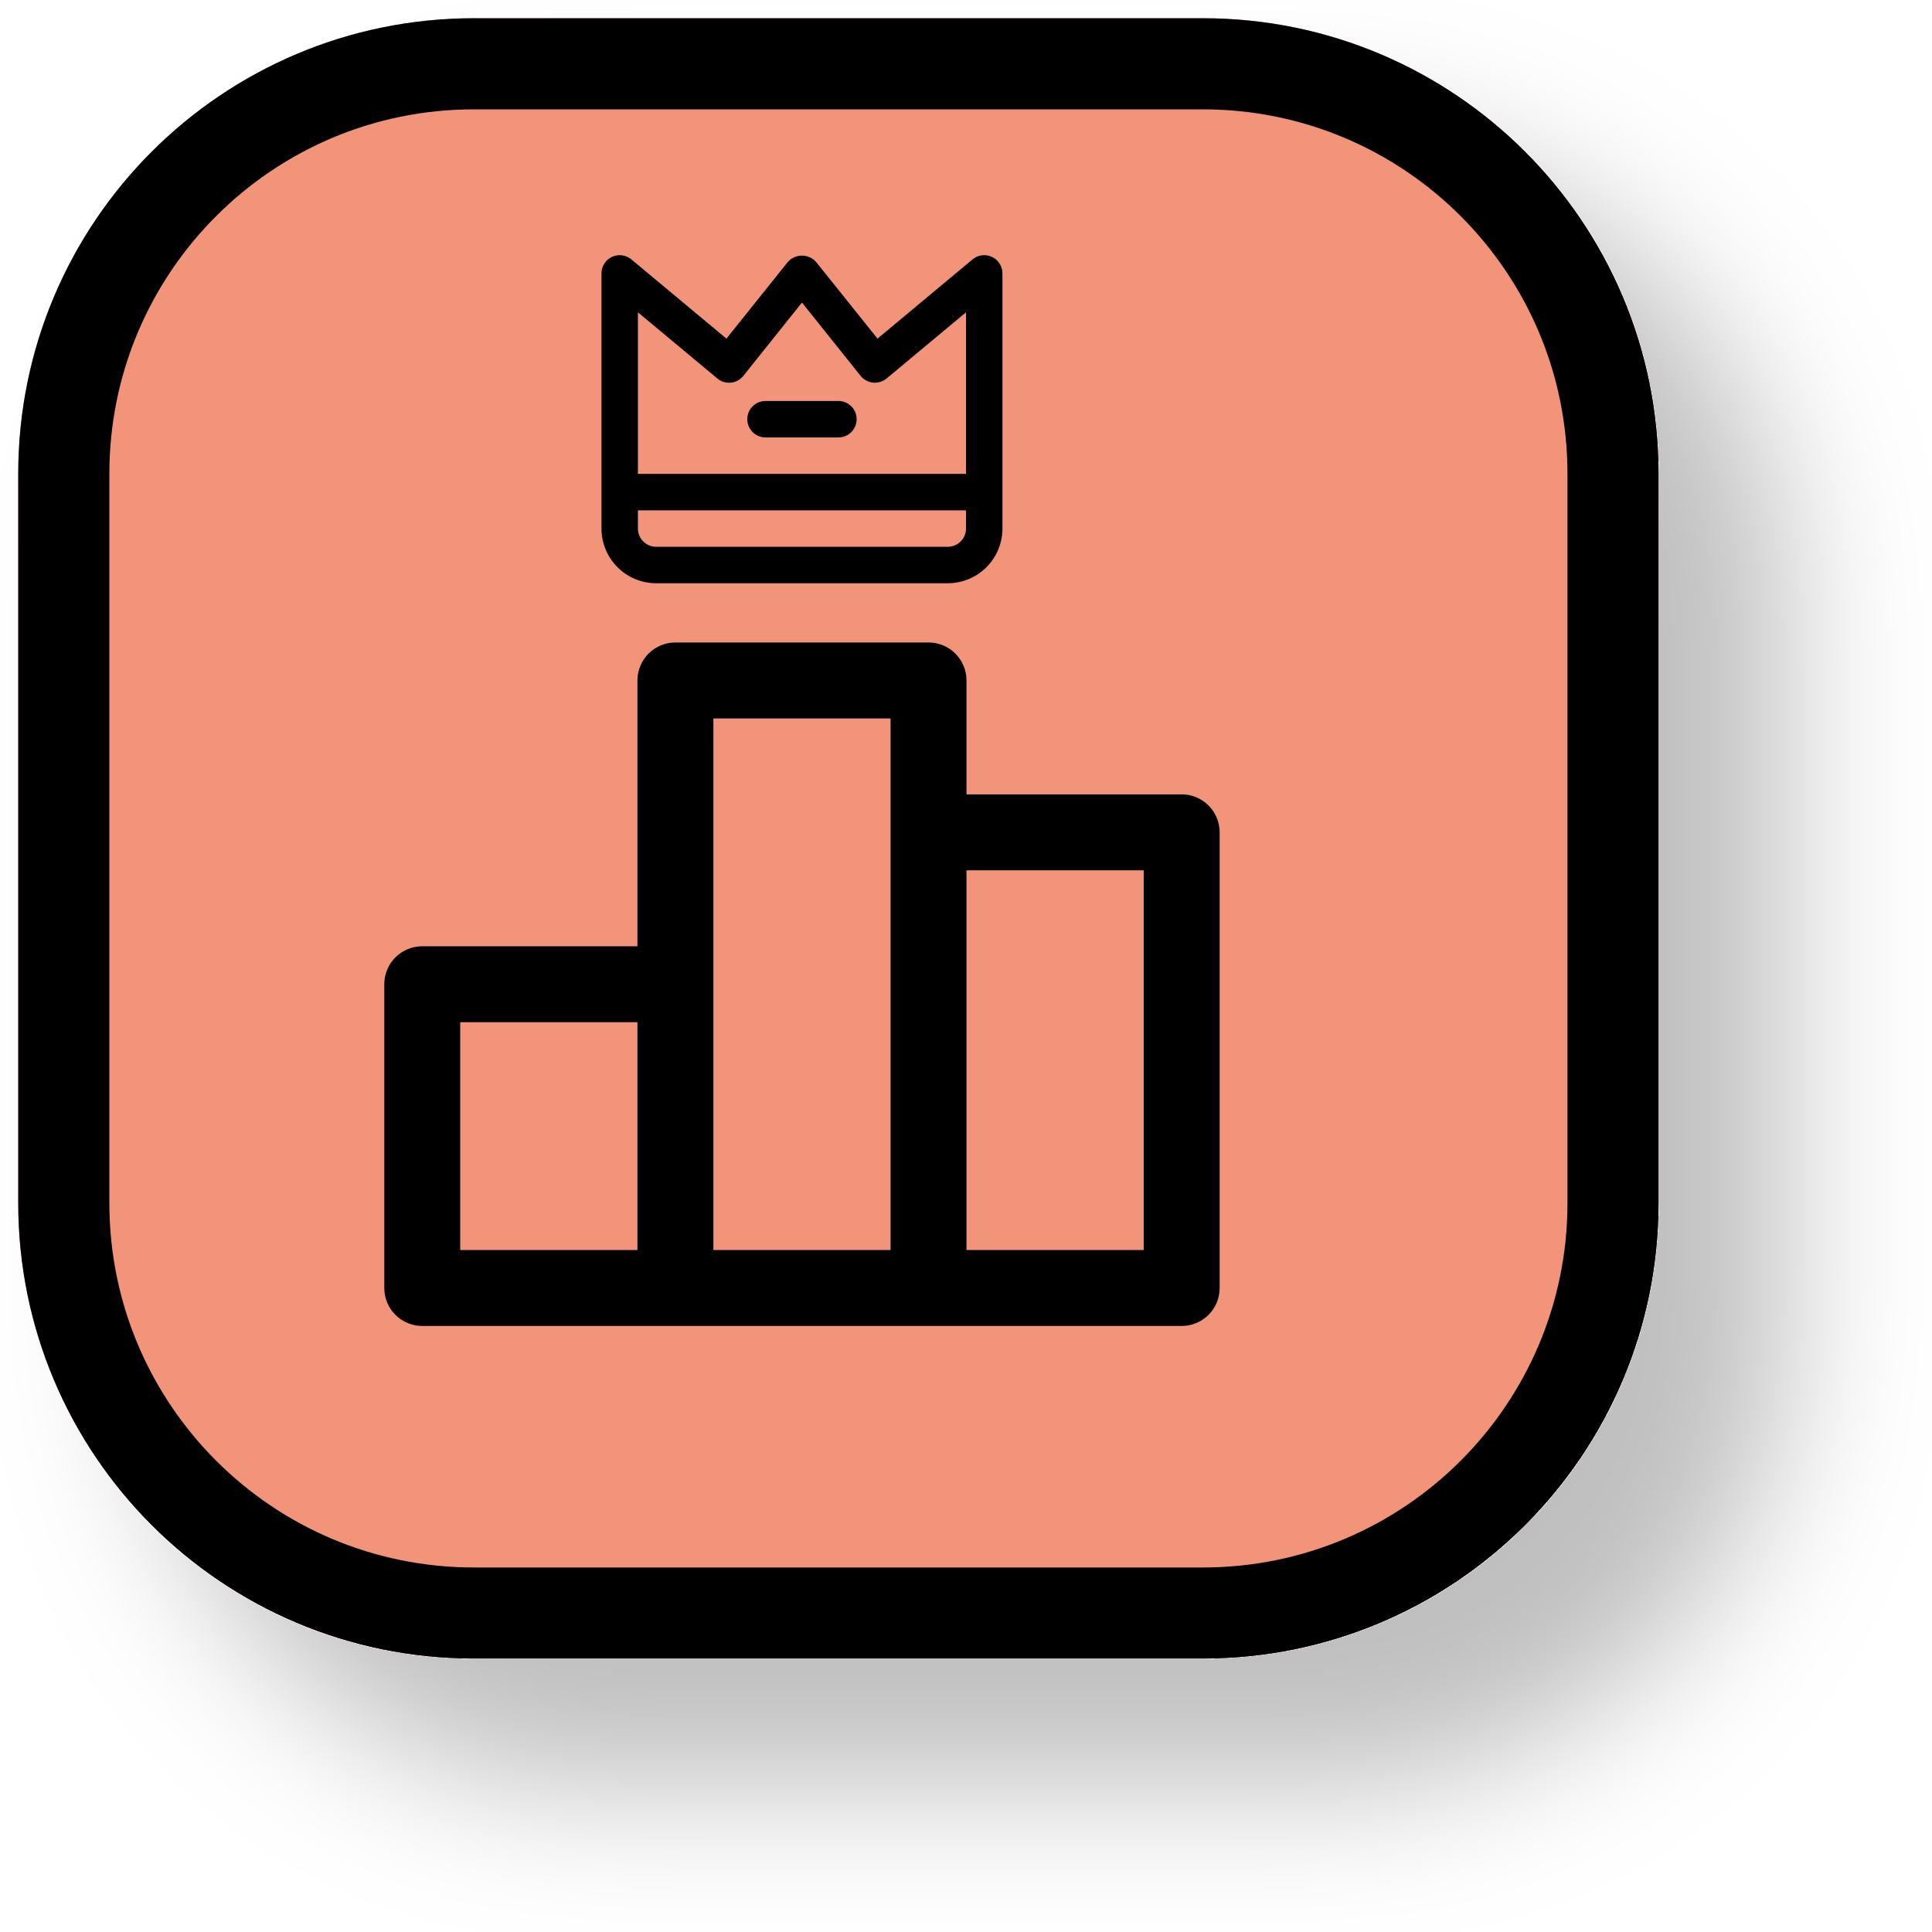
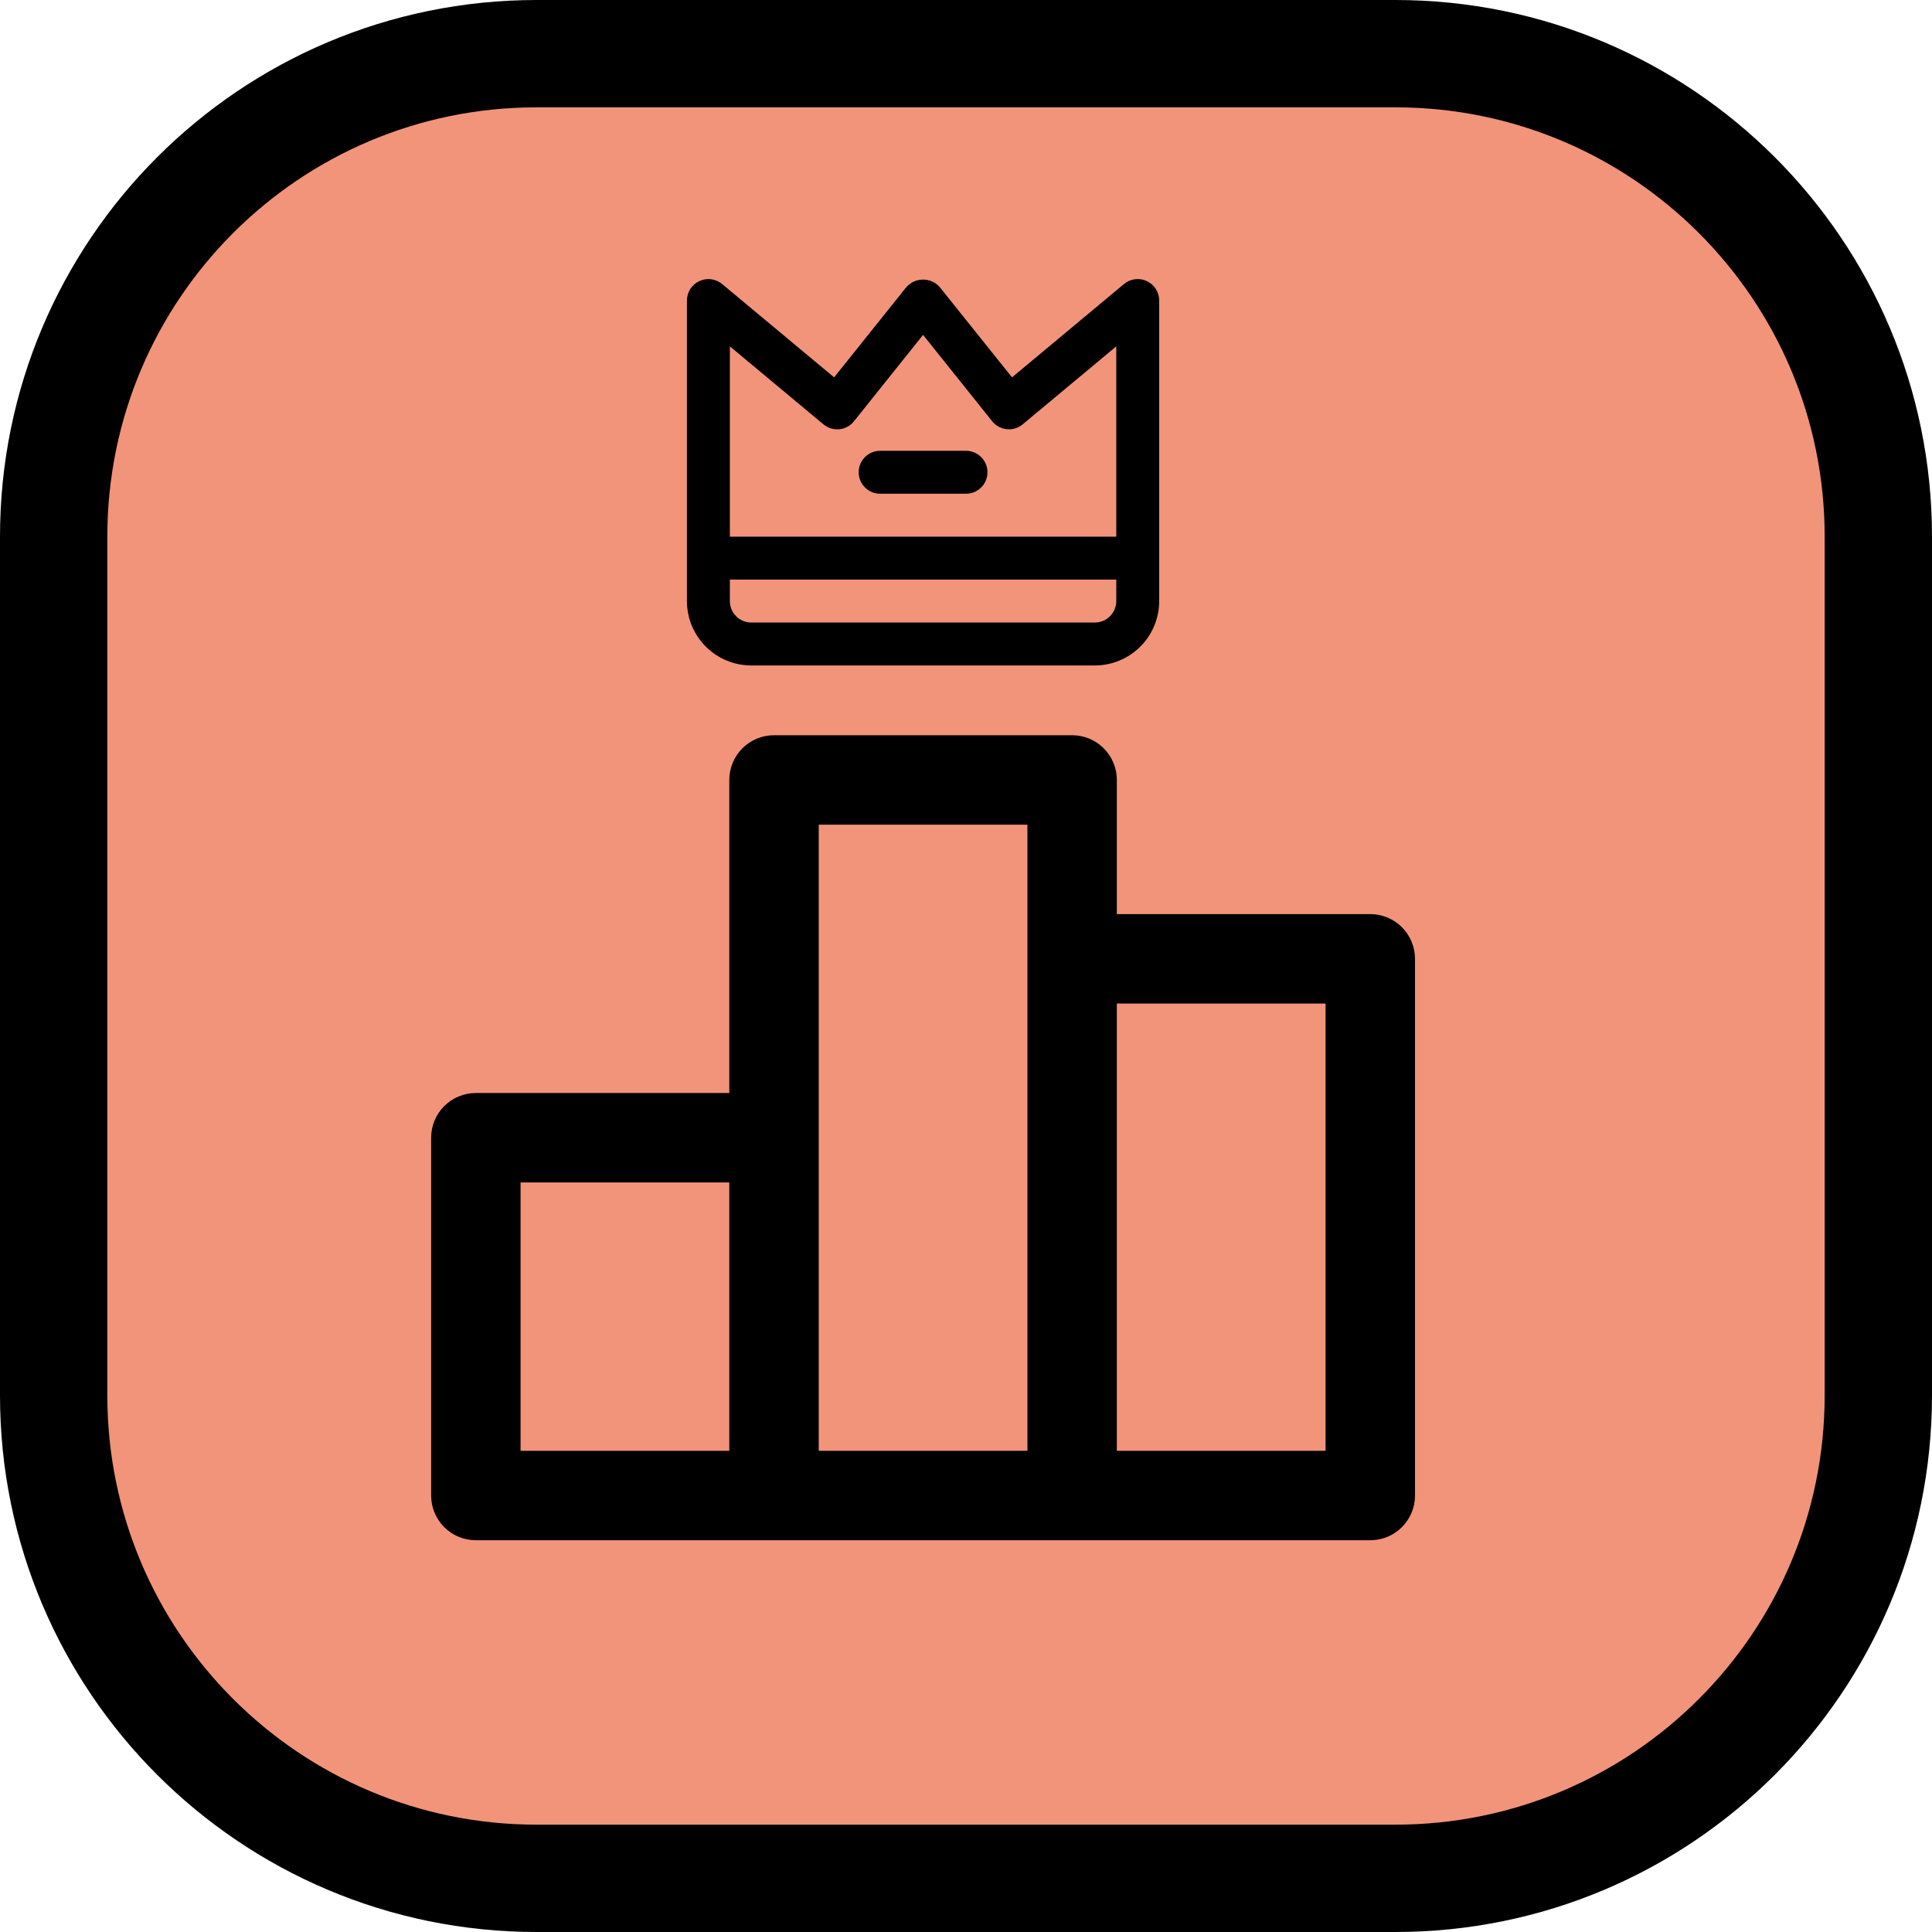
- <svg xmlns="http://www.w3.org/2000/svg" width="106" height="106" viewBox="0 0 106 106" fill="none">
-   <g filter="url(#filter0_d_600_282)">
-     <rect x="1" y="1" width="90" height="90" rx="25" fill="#F29479" />
-     <rect x="3.5" y="3.5" width="85" height="85" rx="22.5" stroke="black" stroke-width="5" />
-   </g>
-   <path d="M64.834 43.583H53.027V37.333C53.027 36.781 52.808 36.251 52.417 35.86C52.026 35.469 51.496 35.25 50.944 35.25H37.056C36.504 35.25 35.974 35.469 35.583 35.86C35.193 36.251 34.973 36.781 34.973 37.333V51.917H23.167C22.614 51.917 22.084 52.136 21.694 52.527C21.303 52.918 21.084 53.447 21.084 54V70.667C21.084 71.219 21.303 71.749 21.694 72.14C22.084 72.531 22.614 72.75 23.167 72.75H64.834C65.386 72.75 65.916 72.531 66.307 72.14C66.697 71.749 66.917 71.219 66.917 70.667V45.667C66.917 45.114 66.697 44.584 66.307 44.194C65.916 43.803 65.386 43.583 64.834 43.583ZM34.973 68.583H25.25V56.083H34.973V68.583ZM48.861 68.583H39.14V39.417H48.861V68.583ZM62.75 68.583H53.027V47.75H62.75V68.583Z" fill="black" />
-   <path d="M54.424 14.094C54.252 14.013 54.06 13.983 53.871 14.008C53.683 14.032 53.505 14.11 53.359 14.232L48.144 18.579L44.781 14.379C44.684 14.267 44.564 14.178 44.429 14.117C44.294 14.055 44.148 14.024 44 14.024C43.852 14.024 43.706 14.055 43.571 14.117C43.436 14.178 43.316 14.267 43.219 14.379L39.856 18.579L34.64 14.232C34.494 14.11 34.316 14.033 34.128 14.008C33.94 13.984 33.748 14.014 33.576 14.095C33.404 14.175 33.258 14.303 33.156 14.463C33.054 14.624 33 14.81 33 15V29C33 29.796 33.316 30.559 33.879 31.121C34.441 31.684 35.204 32 36 32H52C52.796 32 53.559 31.684 54.121 31.121C54.684 30.559 55 29.796 55 29V15C55 14.81 54.946 14.623 54.844 14.463C54.742 14.303 54.596 14.175 54.424 14.094ZM53 29C53 29.265 52.895 29.52 52.707 29.707C52.52 29.895 52.265 30 52 30H36C35.735 30 35.48 29.895 35.293 29.707C35.105 29.52 35 29.265 35 29V28H53V29ZM53 26H35V17.135L39.36 20.768C39.462 20.853 39.58 20.917 39.707 20.956C39.835 20.995 39.968 21.008 40.1 20.995C40.233 20.982 40.361 20.942 40.478 20.878C40.595 20.815 40.698 20.729 40.781 20.625L44 16.6L47.219 20.624C47.302 20.728 47.405 20.814 47.522 20.878C47.639 20.941 47.767 20.981 47.9 20.994C48.032 21.008 48.166 20.994 48.293 20.955C48.421 20.916 48.539 20.852 48.641 20.767L53 17.135V26Z" fill="black" />
-   <path d="M46 22H42C41.735 22 41.48 22.105 41.293 22.293C41.105 22.48 41 22.735 41 23C41 23.265 41.105 23.52 41.293 23.707C41.48 23.895 41.735 24 42 24H46C46.265 24 46.52 23.895 46.707 23.707C46.895 23.52 47 23.265 47 23C47 22.735 46.895 22.48 46.707 22.293C46.52 22.105 46.265 22 46 22Z" fill="black" />
-   <defs>
-     <filter id="filter0_d_600_282" x="0" y="0" width="106" height="106" filterUnits="userSpaceOnUse" color-interpolation-filters="sRGB">
-       <feFlood flood-opacity="0" result="BackgroundImageFix" />
-       <feColorMatrix in="SourceAlpha" type="matrix" values="0 0 0 0 0 0 0 0 0 0 0 0 0 0 0 0 0 0 127 0" result="hardAlpha" />
-       <feOffset dx="7" dy="7" />
-       <feGaussianBlur stdDeviation="4" />
-       <feComposite in2="hardAlpha" operator="out" />
-       <feColorMatrix type="matrix" values="0 0 0 0 0 0 0 0 0 0 0 0 0 0 0 0 0 0 0.25 0" />
-       <feBlend mode="normal" in2="BackgroundImageFix" result="effect1_dropShadow_600_282" />
-       <feBlend mode="normal" in="SourceGraphic" in2="effect1_dropShadow_600_282" result="shape" />
-     </filter>
-   </defs>
+ <svg xmlns="http://www.w3.org/2000/svg" width="90" height="90" viewBox="0 0 90 90" fill="none">
+   <rect x="2.5" y="2.5" width="85" height="85" rx="22.5" fill="#F29479" stroke="black" stroke-width="5" />
+   <path d="M63.834 42.583H52.027V36.333C52.027 35.781 51.808 35.251 51.417 34.86C51.026 34.469 50.496 34.25 49.944 34.25H36.056C35.504 34.25 34.974 34.469 34.583 34.86C34.193 35.251 33.973 35.781 33.973 36.333V50.917H22.167C21.614 50.917 21.084 51.136 20.694 51.527C20.303 51.918 20.084 52.447 20.084 53V69.667C20.084 70.219 20.303 70.749 20.694 71.14C21.084 71.531 21.614 71.75 22.167 71.75H63.834C64.386 71.75 64.916 71.531 65.307 71.14C65.697 70.749 65.917 70.219 65.917 69.667V44.667C65.917 44.114 65.697 43.584 65.307 43.194C64.916 42.803 64.386 42.583 63.834 42.583ZM33.973 67.583H24.25V55.083H33.973V67.583ZM47.861 67.583H38.14V38.417H47.861V67.583ZM61.75 67.583H52.027V46.75H61.75V67.583Z" fill="black" />
+   <path d="M53.424 13.094C53.252 13.013 53.06 12.983 52.871 13.008C52.683 13.032 52.505 13.11 52.359 13.232L47.144 17.579L43.781 13.379C43.684 13.267 43.564 13.178 43.429 13.117C43.294 13.055 43.148 13.024 43 13.024C42.852 13.024 42.706 13.055 42.571 13.117C42.436 13.178 42.316 13.267 42.219 13.379L38.856 17.579L33.64 13.232C33.494 13.11 33.316 13.033 33.128 13.008C32.94 12.984 32.748 13.014 32.576 13.095C32.404 13.175 32.258 13.303 32.156 13.463C32.054 13.624 32 13.81 32 14V28C32 28.796 32.316 29.559 32.879 30.121C33.441 30.684 34.204 31 35 31H51C51.796 31 52.559 30.684 53.121 30.121C53.684 29.559 54 28.796 54 28V14C54 13.81 53.946 13.623 53.844 13.463C53.742 13.303 53.596 13.175 53.424 13.094ZM52 28C52 28.265 51.895 28.52 51.707 28.707C51.52 28.895 51.265 29 51 29H35C34.735 29 34.48 28.895 34.293 28.707C34.105 28.52 34 28.265 34 28V27H52V28ZM52 25H34V16.135L38.36 19.768C38.462 19.853 38.58 19.917 38.707 19.956C38.835 19.995 38.968 20.008 39.1 19.995C39.233 19.982 39.361 19.942 39.478 19.878C39.595 19.815 39.698 19.729 39.781 19.625L43 15.6L46.219 19.624C46.302 19.728 46.405 19.814 46.522 19.878C46.639 19.941 46.767 19.981 46.9 19.994C47.032 20.008 47.166 19.994 47.293 19.955C47.421 19.916 47.539 19.852 47.641 19.767L52 16.135V25Z" fill="black" />
+   <path d="M45 21H41C40.735 21 40.48 21.105 40.293 21.293C40.105 21.48 40 21.735 40 22C40 22.265 40.105 22.52 40.293 22.707C40.48 22.895 40.735 23 41 23H45C45.265 23 45.52 22.895 45.707 22.707C45.895 22.52 46 22.265 46 22C46 21.735 45.895 21.48 45.707 21.293C45.52 21.105 45.265 21 45 21Z" fill="black" />
</svg>
